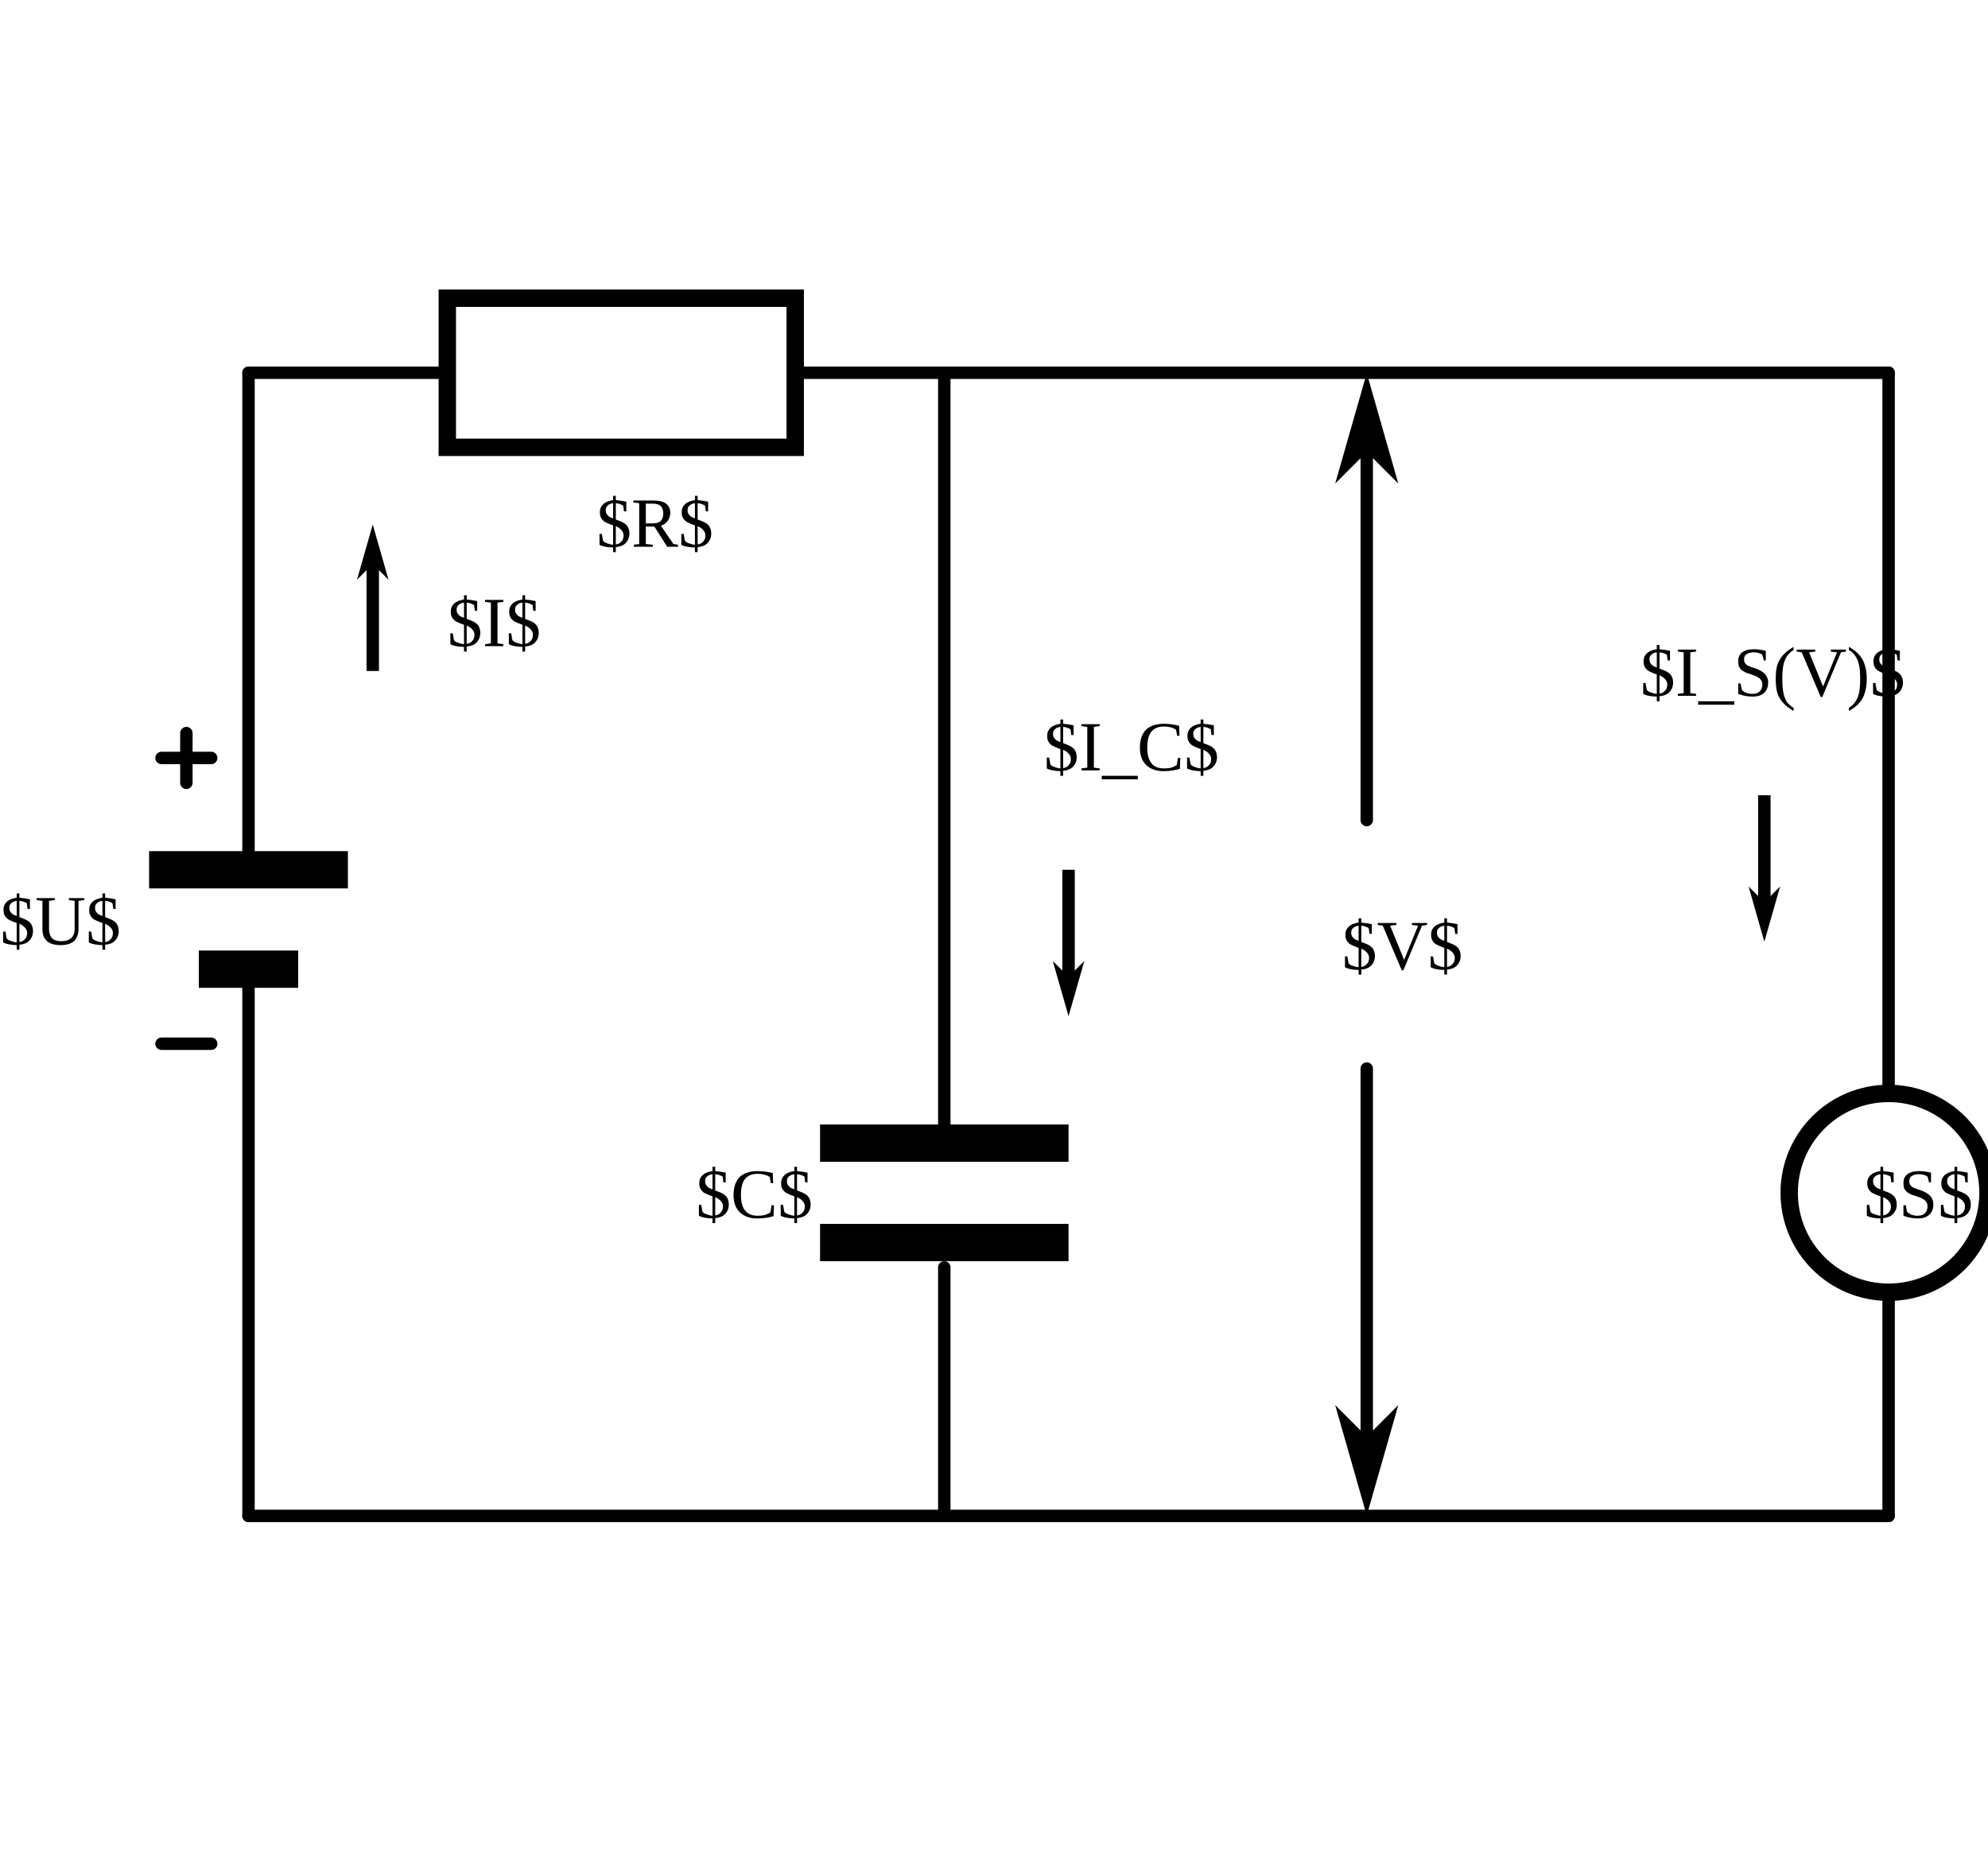
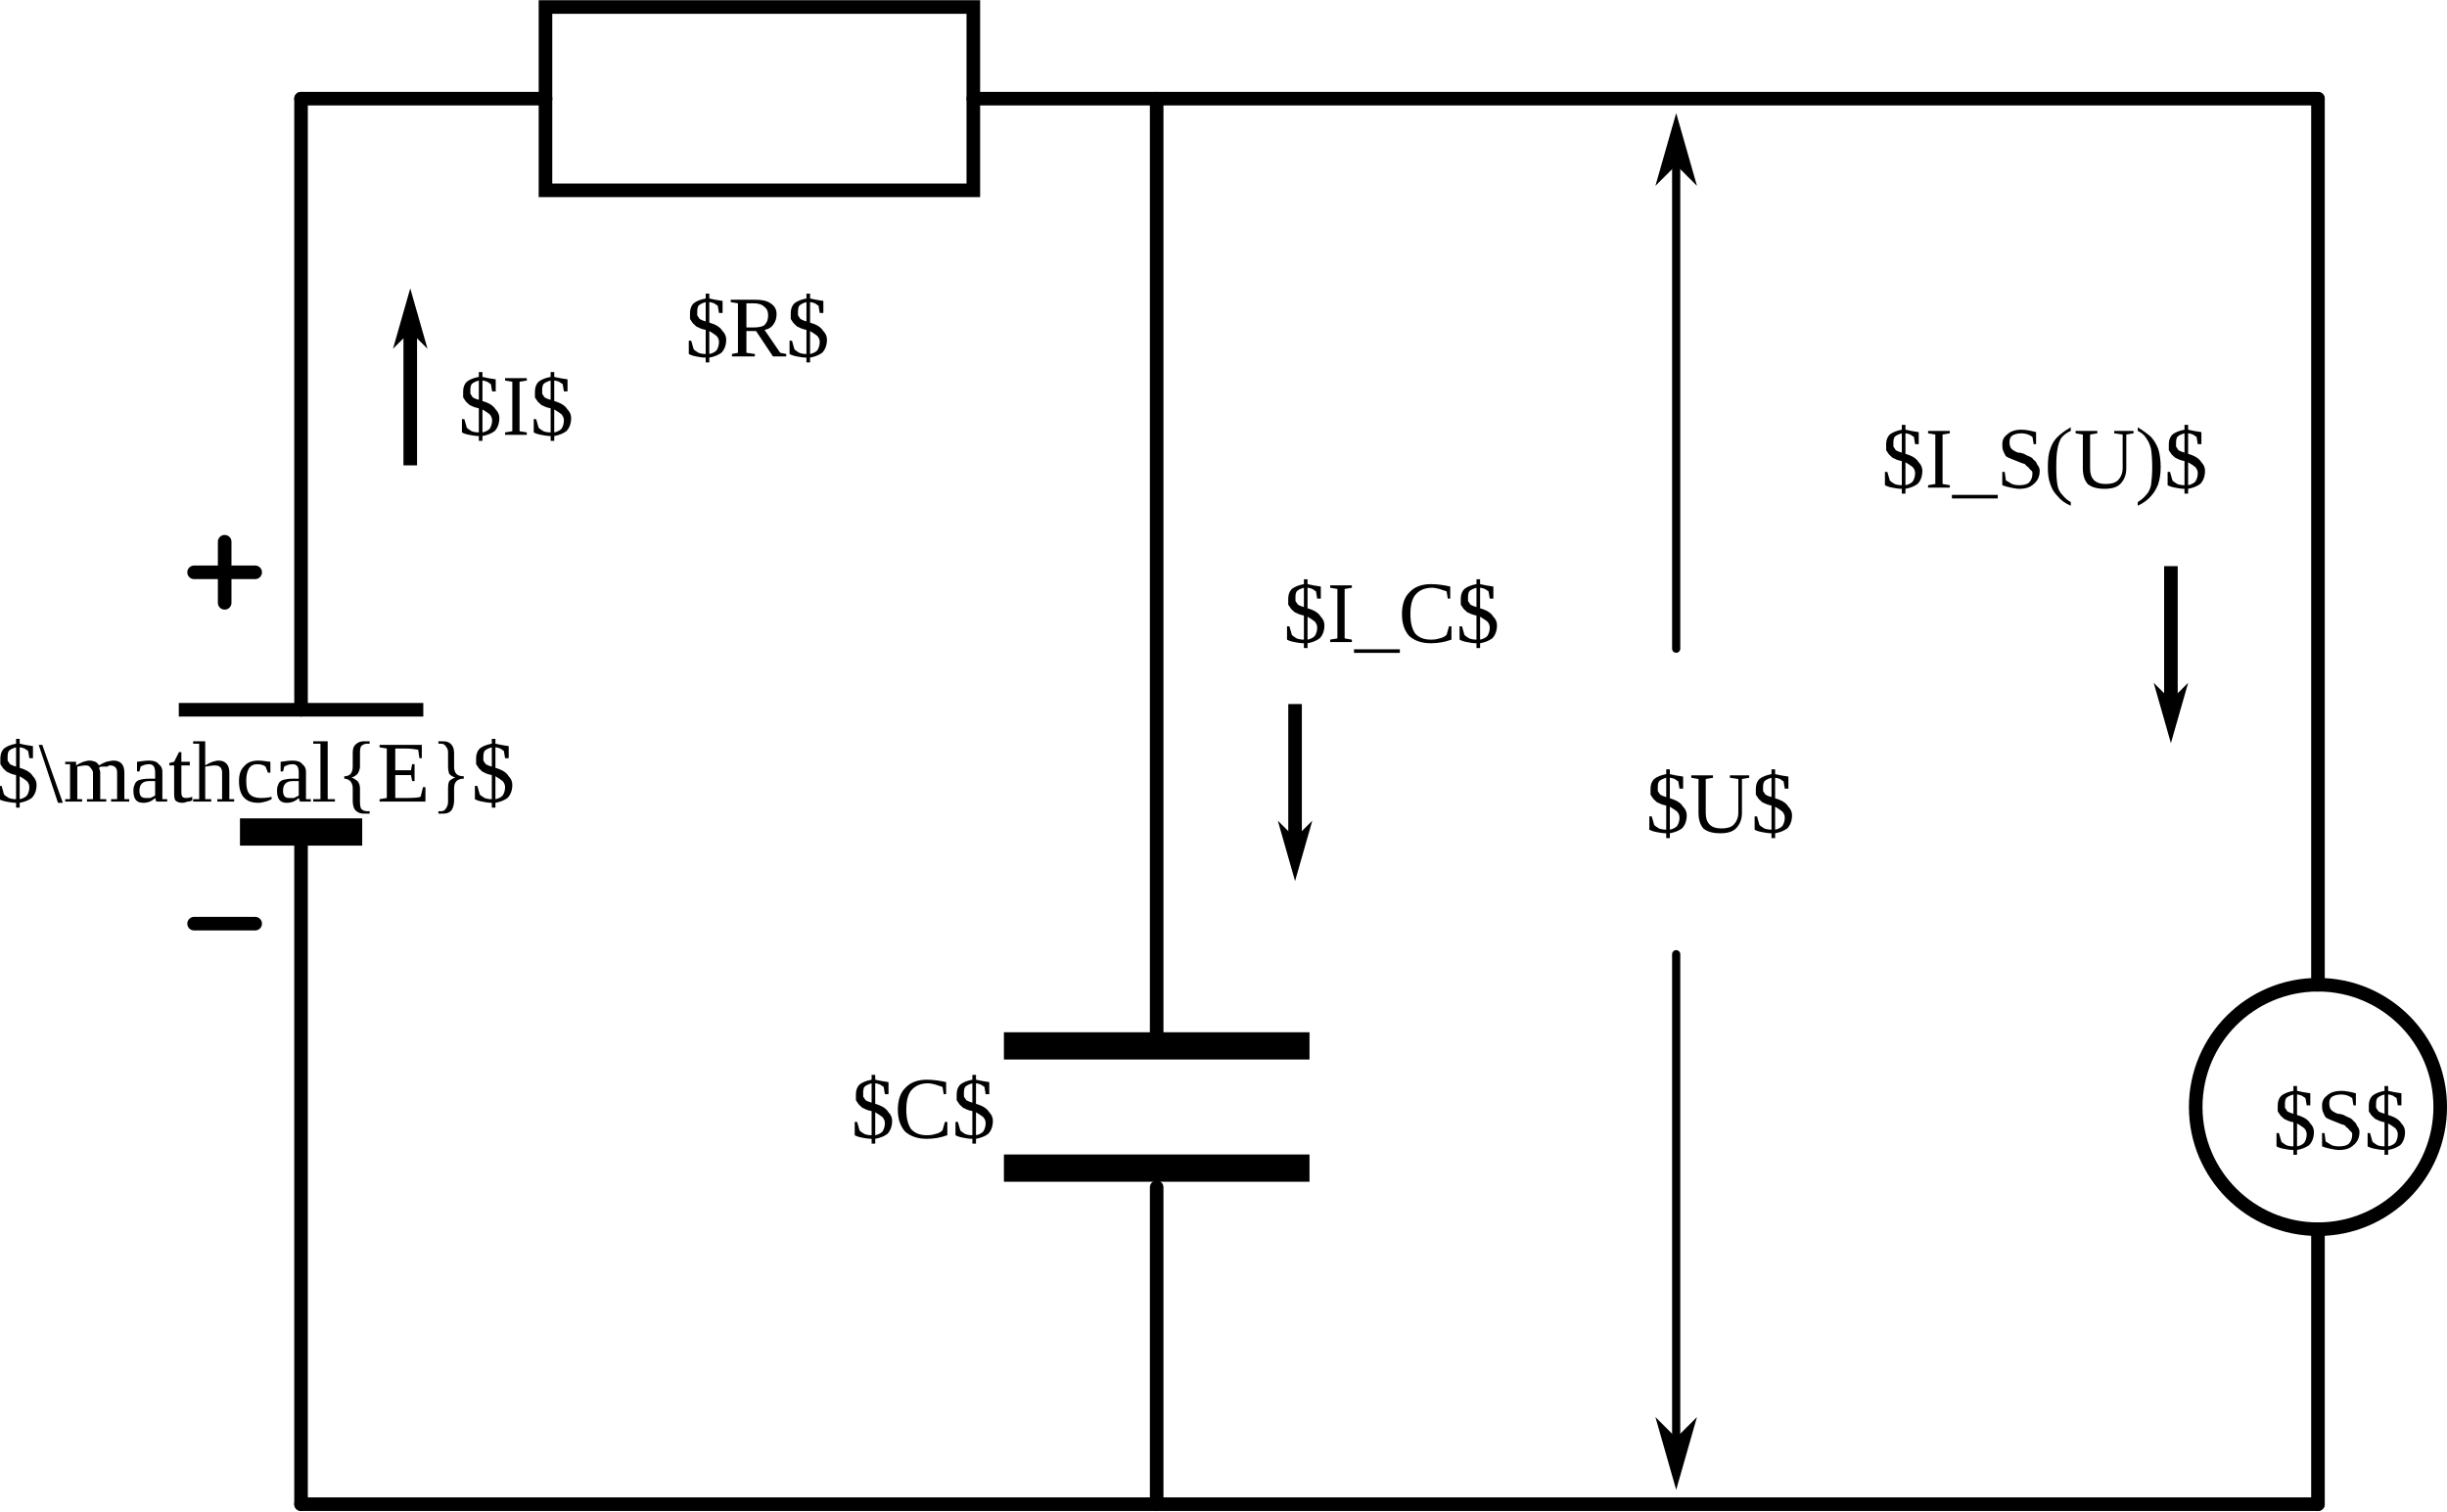
- <svg xmlns="http://www.w3.org/2000/svg" width="8cm" height="7.5cm" viewBox="0 0 80 75" version="1.1" id="svg878">
+ <svg xmlns="http://www.w3.org/2000/svg" width="3.168cm" height="1.957cm" viewBox="0 0 31.685 19.567" version="1.1" id="svg878">
  <defs id="defs872">
    <marker style="overflow:visible" id="marker2402" refX="0" refY="0" orient="auto">
      <path transform="matrix(0.2,0,0,0.2,1.2,0)" style="fill:#000000;fill-opacity:1;fill-rule:evenodd;stroke:#000000;stroke-width:1pt;stroke-opacity:1" d="M 0,0 5,-5 -12.5,0 5,5 Z" id="path2400" />
    </marker>
    <marker orient="auto" refY="0" refX="0" id="marker2320" style="overflow:visible">
      <path id="path2318" d="M 0,0 5,-5 -12.5,0 5,5 Z" style="fill:#000000;fill-opacity:1;fill-rule:evenodd;stroke:#000000;stroke-width:1pt;stroke-opacity:1" transform="matrix(0.4,0,0,0.4,4,0)" />
    </marker>
    <marker orient="auto" refY="0" refX="0" id="Arrow1Sstart" style="overflow:visible">
      <path id="path1556" d="M 0,0 5,-5 -12.5,0 5,5 Z" style="fill:#000000;fill-opacity:1;fill-rule:evenodd;stroke:#000000;stroke-width:1pt;stroke-opacity:1" transform="matrix(0.2,0,0,0.2,1.2,0)" />
    </marker>
    <marker orient="auto" refY="0" refX="0" id="Arrow1Send" style="overflow:visible">
      <path id="path1559" d="M 0,0 5,-5 -12.5,0 5,5 Z" style="fill:#000000;fill-opacity:1;fill-rule:evenodd;stroke:#000000;stroke-width:1pt;stroke-opacity:1" transform="matrix(-0.2,0,0,-0.2,-1.2,0)" />
    </marker>
    <marker style="overflow:visible" id="marker2188" refX="0" refY="0" orient="auto">
      <path transform="matrix(-0.4,0,0,-0.4,-4,0)" style="fill:#000000;fill-opacity:1;fill-rule:evenodd;stroke:#000000;stroke-width:1pt;stroke-opacity:1" d="M 0,0 5,-5 -12.5,0 5,5 Z" id="path2186" />
    </marker>
    <marker orient="auto" refY="0" refX="0" id="Arrow1Mend" style="overflow:visible">
      <path id="path1553" d="M 0,0 5,-5 -12.5,0 5,5 Z" style="fill:#000000;fill-opacity:1;fill-rule:evenodd;stroke:#000000;stroke-width:1pt;stroke-opacity:1" transform="matrix(-0.4,0,0,-0.4,-4,0)" />
    </marker>
    <marker orient="auto" refY="0" refX="0" id="Arrow1Lstart" style="overflow:visible">
      <path id="path1544" d="M 0,0 5,-5 -12.5,0 5,5 Z" style="fill:#000000;fill-opacity:1;fill-rule:evenodd;stroke:#000000;stroke-width:1pt;stroke-opacity:1" transform="matrix(0.8,0,0,0.8,10,0)" />
    </marker>
    <marker style="overflow:visible" id="marker1902" refX="0" refY="0" orient="auto">
      <path transform="matrix(0.4,0,0,0.4,4,0)" style="fill:#000000;fill-opacity:1;fill-rule:evenodd;stroke:#000000;stroke-width:1pt;stroke-opacity:1" d="M 0,0 5,-5 -12.5,0 5,5 Z" id="path1900" />
    </marker>
    <marker orient="auto" refY="0" refX="0" id="Arrow1Mstart" style="overflow:visible">
      <path id="path1550" d="M 0,0 5,-5 -12.5,0 5,5 Z" style="fill:#000000;fill-opacity:1;fill-rule:evenodd;stroke:#000000;stroke-width:1pt;stroke-opacity:1" transform="matrix(0.4,0,0,0.4,4,0)" />
    </marker>
  </defs>
-   <g id="layer1" transform="translate(0,-222)">
-     <path style="fill:none;stroke:#000000;stroke-width:0.5;stroke-linecap:round;stroke-linejoin:miter;stroke-miterlimit:4;stroke-dasharray:none;stroke-opacity:1" d="M 10,283 H 76" id="path1425" />
-     <path style="fill:none;stroke:#000000;stroke-width:0.5;stroke-linecap:round;stroke-linejoin:miter;stroke-miterlimit:4;stroke-dasharray:none;stroke-opacity:1" d="M 32,237 H 76" id="path1427" />
-     <path style="fill:none;stroke:#000000;stroke-width:0.5;stroke-linecap:round;stroke-linejoin:miter;stroke-miterlimit:4;stroke-dasharray:none;stroke-opacity:1" d="m 10,257 v -20" id="path1429" />
-     <path style="fill:none;stroke:#000000;stroke-width:0.5;stroke-linecap:round;stroke-linejoin:miter;stroke-miterlimit:4;stroke-dasharray:none;stroke-opacity:1" d="m 76,266 v -29" id="path1431" />
-     <path style="fill:none;stroke:#000000;stroke-width:0.5;stroke-linecap:round;stroke-linejoin:miter;stroke-miterlimit:4;stroke-dasharray:none;stroke-opacity:1;marker-start:url(#Arrow1Mstart)" d="m 55,238 v 17" id="path1433" />
-     <path style="fill:none;stroke:#000000;stroke-width:0.5;stroke-linecap:round;stroke-linejoin:miter;stroke-miterlimit:4;stroke-dasharray:none;stroke-opacity:1" d="m 38,237 v 31" id="path1435" />
-     <rect style="opacity:1;fill:none;fill-opacity:1;stroke:#000000;stroke-width:0.7;stroke-linecap:square;stroke-linejoin:miter;stroke-miterlimit:4;stroke-dasharray:none;stroke-dashoffset:0;stroke-opacity:1;paint-order:normal" id="rect1615" width="14" height="6" x="18" y="234" />
-     <path style="fill:none;stroke:#000000;stroke-width:0.5;stroke-linecap:round;stroke-linejoin:miter;stroke-miterlimit:4;stroke-dasharray:none;stroke-opacity:1" d="M 10,237 H 18" id="path1452" />
-     <path style="fill:none;stroke:#000000;stroke-width:1.5;stroke-linecap:butt;stroke-linejoin:miter;stroke-miterlimit:4;stroke-dasharray:none;stroke-opacity:1" d="M 33,268 H 43" id="path1661" />
-     <path style="fill:none;stroke:#000000;stroke-width:1.5;stroke-linecap:butt;stroke-linejoin:miter;stroke-miterlimit:4;stroke-dasharray:none;stroke-opacity:1" d="M 33,272 H 43" id="path1663" />
-     <path style="fill:none;stroke:#000000;stroke-width:0.5;stroke-linecap:round;stroke-linejoin:miter;stroke-miterlimit:4;stroke-dasharray:none;stroke-opacity:1" d="m 38,283 v -10" id="path1481" />
-     <circle style="opacity:1;fill:none;fill-opacity:1;stroke:#000000;stroke-width:0.7;stroke-linecap:square;stroke-linejoin:miter;stroke-miterlimit:4;stroke-dasharray:none;stroke-dashoffset:0;stroke-opacity:1;paint-order:markers stroke fill" id="path892" cx="76" cy="270" r="4" />
-     <path style="fill:none;stroke:#000000;stroke-width:0.5;stroke-linecap:round;stroke-linejoin:miter;stroke-miterlimit:4;stroke-dasharray:none;stroke-opacity:1" d="m 76,274 v 9" id="path1507" />
-     <path style="fill:none;stroke:#000000;stroke-width:1.5;stroke-linecap:butt;stroke-linejoin:miter;stroke-miterlimit:4;stroke-dasharray:none;stroke-opacity:1" d="M 6,257 H 14" id="path1661-8" />
-     <path style="fill:none;stroke:#000000;stroke-width:1.5;stroke-linecap:butt;stroke-linejoin:miter;stroke-miterlimit:4;stroke-dasharray:none;stroke-opacity:1" d="M 8,261 H 12" id="path1663-0" />
-     <path style="fill:none;stroke:#000000;stroke-width:0.5;stroke-linecap:round;stroke-linejoin:miter;stroke-miterlimit:4;stroke-dasharray:none;stroke-opacity:1" d="m 10,261 v 22" id="path1527" />
-     <path style="fill:none;stroke:#000000;stroke-width:0.5;stroke-linecap:round;stroke-linejoin:miter;stroke-miterlimit:4;stroke-dasharray:none;stroke-opacity:1;marker-end:url(#Arrow1Mend)" d="M 55,265 V 282" id="path1433-5" />
-     <path style="fill:none;stroke:#000000;stroke-width:0.5;stroke-linecap:butt;stroke-linejoin:miter;stroke-miterlimit:4;stroke-dasharray:none;stroke-opacity:1;marker-end:url(#Arrow1Send)" d="m 15,249 v -5" id="path2116" />
-     <path style="fill:none;stroke:#000000;stroke-width:0.5;stroke-linecap:butt;stroke-linejoin:miter;stroke-miterlimit:4;stroke-dasharray:none;stroke-opacity:1;marker-start:url(#Arrow1Sstart)" d="m 43,262 v -5" id="path2118" />
-     <path style="fill:none;stroke:#000000;stroke-width:0.5;stroke-linecap:butt;stroke-linejoin:miter;stroke-miterlimit:4;stroke-dasharray:none;stroke-opacity:1;marker-start:url(#marker2402)" d="m 71,259 v -5" id="path2120" />
-     <path style="fill:none;stroke:#000000;stroke-width:0.5;stroke-linecap:round;stroke-linejoin:miter;stroke-miterlimit:4;stroke-dasharray:none;stroke-opacity:1" d="m 7.5,253.5 v -2" id="path2608" />
-     <path style="fill:none;stroke:#000000;stroke-width:0.5;stroke-linecap:round;stroke-linejoin:miter;stroke-miterlimit:4;stroke-dasharray:none;stroke-opacity:1" d="M 6.5,252.5 H 8.5" id="path2610" />
-     <path style="fill:none;stroke:#000000;stroke-width:0.5;stroke-linecap:round;stroke-linejoin:miter;stroke-miterlimit:4;stroke-dasharray:none;stroke-opacity:1" d="M 6.5,264 H 8.5" id="path2610-8" />
-     <text xml:space="preserve" style="font-style:normal;font-variant:normal;font-weight:normal;font-stretch:normal;font-size:2.822px;line-height:1.25;font-family:'Times New Roman';-inkscape-font-specification:'Times New Roman, Normal';font-variant-ligatures:normal;font-variant-caps:normal;font-variant-numeric:normal;font-feature-settings:normal;text-align:start;letter-spacing:0px;word-spacing:0px;writing-mode:lr-tb;text-anchor:start;fill:#000000;fill-opacity:1;stroke:none;stroke-width:0.265" x="-5.3019744e-007" y="260" id="text2629">
-       <tspan id="tspan2627" x="-5.3019744e-007" y="260" style="stroke-width:0.265">$U$</tspan>
+   <g id="layer1" transform="translate(-24.38187,-248.6882)">
+     <path style="fill:none;stroke:#000000;stroke-width:0.176;stroke-linecap:round;stroke-linejoin:miter;stroke-miterlimit:4;stroke-dasharray:none;stroke-opacity:1" d="m 28.28,268.165 26.116,0" id="path1425" />
+     <path style="fill:none;stroke:#000000;stroke-width:0.176;stroke-linecap:round;stroke-linejoin:miter;stroke-miterlimit:4;stroke-dasharray:none;stroke-opacity:1" d="m 36.985,249.963 17.411,0" id="path1427" />
+     <path style="fill:none;stroke:#000000;stroke-width:0.176;stroke-linecap:round;stroke-linejoin:miter;stroke-miterlimit:4;stroke-dasharray:none;stroke-opacity:1" d="m 28.28,257.877 0,-7.914" id="path1429" />
+     <path style="fill:none;stroke:#000000;stroke-width:0.176;stroke-linecap:round;stroke-linejoin:miter;stroke-miterlimit:4;stroke-dasharray:none;stroke-opacity:1" d="m 54.396,261.439 0,-11.475" id="path1431" />
+     <path style="fill:none;stroke:#000000;stroke-width:0.106;stroke-linecap:round;stroke-linejoin:miter;stroke-miterlimit:4;stroke-dasharray:none;stroke-opacity:1;marker-start:url(#Arrow1Mstart)" d="m 46.086,250.359 0,6.727" id="path1433" />
+     <path style="fill:none;stroke:#000000;stroke-width:0.176;stroke-linecap:round;stroke-linejoin:miter;stroke-miterlimit:4;stroke-dasharray:none;stroke-opacity:1" d="m 39.359,249.963 0,12.267" id="path1435" />
+     <rect style="opacity:1;fill:none;fill-opacity:1;stroke:#000000;stroke-width:0.176;stroke-linecap:square;stroke-linejoin:miter;stroke-miterlimit:4;stroke-dasharray:none;stroke-dashoffset:0;stroke-opacity:1;paint-order:normal" id="rect1615" width="5.54" height="2.374" x="31.445" y="248.776" />
+     <path style="fill:none;stroke:#000000;stroke-width:0.176;stroke-linecap:round;stroke-linejoin:miter;stroke-miterlimit:4;stroke-dasharray:none;stroke-opacity:1" d="m 28.28,249.963 3.166,0" id="path1452" />
+     <path style="fill:none;stroke:#000000;stroke-width:0.353;stroke-linecap:butt;stroke-linejoin:miter;stroke-miterlimit:4;stroke-dasharray:none;stroke-opacity:1" d="m 37.381,262.23 3.957,0" id="path1661" />
+     <path style="fill:none;stroke:#000000;stroke-width:0.353;stroke-linecap:butt;stroke-linejoin:miter;stroke-miterlimit:4;stroke-dasharray:none;stroke-opacity:1" d="m 37.381,263.813 3.957,0" id="path1663" />
+     <path style="fill:none;stroke:#000000;stroke-width:0.176;stroke-linecap:round;stroke-linejoin:miter;stroke-miterlimit:4;stroke-dasharray:none;stroke-opacity:1" d="m 39.359,268.162 0,-4.1" id="path1481" />
+     <circle style="opacity:1;fill:none;fill-opacity:1;stroke:#000000;stroke-width:0.176;stroke-linecap:square;stroke-linejoin:miter;stroke-miterlimit:4;stroke-dasharray:none;stroke-dashoffset:0;stroke-opacity:1;paint-order:markers stroke fill" id="path892" cx="54.396" cy="263.021" r="1.583" />
+     <path style="fill:none;stroke:#000000;stroke-width:0.176;stroke-linecap:round;stroke-linejoin:miter;stroke-miterlimit:4;stroke-dasharray:none;stroke-opacity:1" d="m 54.396,264.604 0,3.561" id="path1507" />
+     <path style="fill:none;stroke:#000000;stroke-width:0.176;stroke-linecap:butt;stroke-linejoin:miter;stroke-miterlimit:4;stroke-dasharray:none;stroke-opacity:1" d="m 26.697,257.877 3.166,0" id="path1661-8" />
+     <path style="fill:none;stroke:#000000;stroke-width:0.353;stroke-linecap:butt;stroke-linejoin:miter;stroke-miterlimit:4;stroke-dasharray:none;stroke-opacity:1" d="m 27.489,259.46 1.583,0" id="path1663-0" />
+     <path style="fill:none;stroke:#000000;stroke-width:0.176;stroke-linecap:round;stroke-linejoin:miter;stroke-miterlimit:4;stroke-dasharray:none;stroke-opacity:1" d="m 28.28,259.46 0,8.705" id="path1527" />
+     <path style="fill:none;stroke:#000000;stroke-width:0.106;stroke-linecap:round;stroke-linejoin:miter;stroke-miterlimit:4;stroke-dasharray:none;stroke-opacity:1;marker-end:url(#Arrow1Mend)" d="m 46.086,261.043 0,6.727" id="path1433-5" />
+     <path style="fill:none;stroke:#000000;stroke-width:0.176;stroke-linecap:butt;stroke-linejoin:miter;stroke-miterlimit:4;stroke-dasharray:none;stroke-opacity:1;marker-end:url(#Arrow1Send)" d="m 29.694,254.712 0,-1.978" id="path2116" />
+     <path style="fill:none;stroke:#000000;stroke-width:0.176;stroke-linecap:butt;stroke-linejoin:miter;stroke-miterlimit:4;stroke-dasharray:none;stroke-opacity:1;marker-start:url(#Arrow1Sstart)" d="m 41.151,259.781 0,-1.978" id="path2118" />
+     <path style="fill:none;stroke:#000000;stroke-width:0.176;stroke-linecap:butt;stroke-linejoin:miter;stroke-miterlimit:4;stroke-dasharray:none;stroke-opacity:1;marker-start:url(#marker2402)" d="m 52.492,257.995 0,-1.978" id="path2120" />
+     <path style="fill:none;stroke:#000000;stroke-width:0.176;stroke-linecap:round;stroke-linejoin:miter;stroke-miterlimit:4;stroke-dasharray:none;stroke-opacity:1" d="m 27.291,256.492 0,-0.791" id="path2608" />
+     <path style="fill:none;stroke:#000000;stroke-width:0.176;stroke-linecap:round;stroke-linejoin:miter;stroke-miterlimit:4;stroke-dasharray:none;stroke-opacity:1" d="m 26.895,256.097 0.791,0" id="path2610" />
+     <path style="fill:none;stroke:#000000;stroke-width:0.176;stroke-linecap:round;stroke-linejoin:miter;stroke-miterlimit:4;stroke-dasharray:none;stroke-opacity:1" d="m 26.895,260.647 0.791,0" id="path2610-8" />
+     <text xml:space="preserve" style="font-style:normal;font-variant:normal;font-weight:normal;font-stretch:normal;font-size:1.117px;line-height:1.25;font-family:'Times New Roman';-inkscape-font-specification:'Times New Roman, Normal';text-align:start;letter-spacing:0px;word-spacing:0px;writing-mode:lr-tb;text-anchor:start;fill:#000000;fill-opacity:1;stroke:none;stroke-width:0.176" x="24.323" y="259.064" id="text2629">
+       <tspan id="tspan2627" x="24.323" y="259.064" style="stroke-width:0.176">$\mathcal{E}$</tspan>
    </text>
-     <text xml:space="preserve" style="font-style:normal;font-variant:normal;font-weight:normal;font-stretch:normal;font-size:2.822px;line-height:1.25;font-family:'Times New Roman';-inkscape-font-specification:'Times New Roman, Normal';font-variant-ligatures:normal;font-variant-caps:normal;font-variant-numeric:normal;font-feature-settings:normal;text-align:start;letter-spacing:0px;word-spacing:0px;writing-mode:lr-tb;text-anchor:start;fill:#000000;fill-opacity:1;stroke:none;stroke-width:0.265" x="24" y="244" id="text2633">
-       <tspan id="tspan2631" x="24" y="244" style="stroke-width:0.265">$R$</tspan>
+     <text xml:space="preserve" style="font-style:normal;font-variant:normal;font-weight:normal;font-stretch:normal;font-size:1.117px;line-height:1.25;font-family:'Times New Roman';-inkscape-font-specification:'Times New Roman, Normal';text-align:start;letter-spacing:0px;word-spacing:0px;writing-mode:lr-tb;text-anchor:start;fill:#000000;fill-opacity:1;stroke:none;stroke-width:0.176" x="33.255" y="253.298" id="text2633">
+       <tspan id="tspan2631" x="33.255" y="253.298" style="stroke-width:0.176">$R$</tspan>
    </text>
-     <text xml:space="preserve" style="font-style:normal;font-variant:normal;font-weight:normal;font-stretch:normal;font-size:2.822px;line-height:1.25;font-family:'Times New Roman';-inkscape-font-specification:'Times New Roman, Normal';font-variant-ligatures:normal;font-variant-caps:normal;font-variant-numeric:normal;font-feature-settings:normal;text-align:start;letter-spacing:0px;word-spacing:0px;writing-mode:lr-tb;text-anchor:start;fill:#000000;fill-opacity:1;stroke:none;stroke-width:0.265" x="28" y="271" id="text2637">
-       <tspan id="tspan2635" x="28" y="271" style="stroke-width:0.265">$C$</tspan>
+     <text xml:space="preserve" style="font-style:normal;font-variant:normal;font-weight:normal;font-stretch:normal;font-size:1.117px;line-height:1.25;font-family:'Times New Roman';-inkscape-font-specification:'Times New Roman, Normal';text-align:start;letter-spacing:0px;word-spacing:0px;writing-mode:lr-tb;text-anchor:start;fill:#000000;fill-opacity:1;stroke:none;stroke-width:0.353" x="35.402" y="263.417" id="text2637">
+       <tspan id="tspan2635" x="35.402" y="263.417" style="stroke-width:0.353">$C$</tspan>
    </text>
-     <text xml:space="preserve" style="font-style:normal;font-variant:normal;font-weight:normal;font-stretch:normal;font-size:2.822px;line-height:1.25;font-family:'Times New Roman';-inkscape-font-specification:'Times New Roman, Normal';font-variant-ligatures:normal;font-variant-caps:normal;font-variant-numeric:normal;font-feature-settings:normal;text-align:start;letter-spacing:0px;word-spacing:0px;writing-mode:lr-tb;text-anchor:start;fill:#000000;fill-opacity:1;stroke:none;stroke-width:0.265" x="54" y="261" id="text2641">
-       <tspan id="tspan2639" x="54" y="261" style="stroke-width:0.265">$V$</tspan>
+     <text xml:space="preserve" style="font-style:normal;font-variant:normal;font-weight:normal;font-stretch:normal;font-size:1.117px;line-height:1.25;font-family:'Times New Roman';-inkscape-font-specification:'Times New Roman, Normal';text-align:start;letter-spacing:0px;word-spacing:0px;writing-mode:lr-tb;text-anchor:start;fill:#000000;fill-opacity:1;stroke:none;stroke-width:0.176" x="45.69" y="259.46" id="text2641">
+       <tspan id="tspan2639" x="45.69" y="259.46" style="stroke-width:0.176">$U$</tspan>
    </text>
-     <text xml:space="preserve" style="font-style:normal;font-variant:normal;font-weight:normal;font-stretch:normal;font-size:2.822px;line-height:1.25;font-family:'Times New Roman';-inkscape-font-specification:'Times New Roman, Normal';font-variant-ligatures:normal;font-variant-caps:normal;font-variant-numeric:normal;font-feature-settings:normal;text-align:start;letter-spacing:0px;word-spacing:0px;writing-mode:lr-tb;text-anchor:start;fill:#000000;fill-opacity:1;stroke:none;stroke-width:0.265" x="18" y="248" id="text2645">
-       <tspan id="tspan2643" x="18" y="248" style="stroke-width:0.265">$I$</tspan>
+     <text xml:space="preserve" style="font-style:normal;font-variant:normal;font-weight:normal;font-stretch:normal;font-size:1.117px;line-height:1.25;font-family:'Times New Roman';-inkscape-font-specification:'Times New Roman, Normal';text-align:start;letter-spacing:0px;word-spacing:0px;writing-mode:lr-tb;text-anchor:start;fill:#000000;fill-opacity:1;stroke:none;stroke-width:0.176" x="30.317" y="254.316" id="text2645">
+       <tspan id="tspan2643" x="30.317" y="254.316" style="stroke-width:0.176">$I$</tspan>
    </text>
-     <text xml:space="preserve" style="font-style:normal;font-variant:normal;font-weight:normal;font-stretch:normal;font-size:2.822px;line-height:1.25;font-family:'Times New Roman';-inkscape-font-specification:'Times New Roman, Normal';font-variant-ligatures:normal;font-variant-caps:normal;font-variant-numeric:normal;font-feature-settings:normal;text-align:start;letter-spacing:0px;word-spacing:0px;writing-mode:lr-tb;text-anchor:start;fill:#000000;fill-opacity:1;stroke:none;stroke-width:0.265" x="42" y="253" id="text2649">
-       <tspan id="tspan2647" x="42" y="253" style="stroke-width:0.265">$I_C$</tspan>
+     <text xml:space="preserve" style="font-style:normal;font-variant:normal;font-weight:normal;font-stretch:normal;font-size:1.117px;line-height:1.25;font-family:'Times New Roman';-inkscape-font-specification:'Times New Roman, Normal';text-align:start;letter-spacing:0px;word-spacing:0px;writing-mode:lr-tb;text-anchor:start;fill:#000000;fill-opacity:1;stroke:none;stroke-width:0.176" x="41" y="257" id="text2649">
+       <tspan id="tspan2647" x="41" y="257" style="stroke-width:0.176">$I_C$</tspan>
    </text>
-     <text xml:space="preserve" style="font-style:normal;font-variant:normal;font-weight:normal;font-stretch:normal;font-size:2.822px;line-height:1.25;font-family:'Times New Roman';-inkscape-font-specification:'Times New Roman, Normal';font-variant-ligatures:normal;font-variant-caps:normal;font-variant-numeric:normal;font-feature-settings:normal;text-align:start;letter-spacing:0px;word-spacing:0px;writing-mode:lr-tb;text-anchor:start;fill:#000000;fill-opacity:1;stroke:none;stroke-width:0.265" x="66" y="250" id="text2653">
-       <tspan id="tspan2651" x="66" y="250" style="stroke-width:0.265">$I_S(V)$</tspan>
+     <text xml:space="preserve" style="font-style:normal;font-variant:normal;font-weight:normal;font-stretch:normal;font-size:1.117px;line-height:1.25;font-family:'Times New Roman';-inkscape-font-specification:'Times New Roman, Normal';text-align:start;letter-spacing:0px;word-spacing:0px;writing-mode:lr-tb;text-anchor:start;fill:#000000;fill-opacity:1;stroke:none;stroke-width:0.176" x="48.742" y="255" id="text2653">
+       <tspan id="tspan2651" x="48.742" y="255" style="stroke-width:0.176">$I_S(U)$</tspan>
    </text>
-     <text xml:space="preserve" style="font-style:normal;font-variant:normal;font-weight:normal;font-stretch:normal;font-size:2.822px;line-height:1.25;font-family:'Times New Roman';-inkscape-font-specification:'Times New Roman, Normal';font-variant-ligatures:normal;font-variant-caps:normal;font-variant-numeric:normal;font-feature-settings:normal;text-align:start;letter-spacing:0px;word-spacing:0px;writing-mode:lr-tb;text-anchor:start;fill:#000000;fill-opacity:1;stroke:none;stroke-width:0.265" x="75" y="271" id="text2657">
-       <tspan id="tspan2655" x="75" y="271" style="stroke-width:0.265">$S$</tspan>
+     <text xml:space="preserve" style="font-style:normal;font-variant:normal;font-weight:normal;font-stretch:normal;font-size:1.117px;line-height:1.25;font-family:'Times New Roman';-inkscape-font-specification:'Times New Roman, Normal';text-align:start;letter-spacing:0px;word-spacing:0px;writing-mode:lr-tb;text-anchor:start;fill:#000000;fill-opacity:1;stroke:none;stroke-width:0.176" x="53.813" y="263.562" id="text2657">
+       <tspan id="tspan2655" x="53.813" y="263.562" style="stroke-width:0.176">$S$</tspan>
    </text>
-     <path style="fill:none;stroke:none;stroke-width:0.265px;stroke-linecap:butt;stroke-linejoin:miter;stroke-opacity:1" d="M 0,297 H 5" id="path65" />
-     <path style="fill:none;stroke:none;stroke-width:0.265px;stroke-linecap:butt;stroke-linejoin:miter;stroke-opacity:1" d="M 0,222 H 5" id="path926" />
  </g>
</svg>
